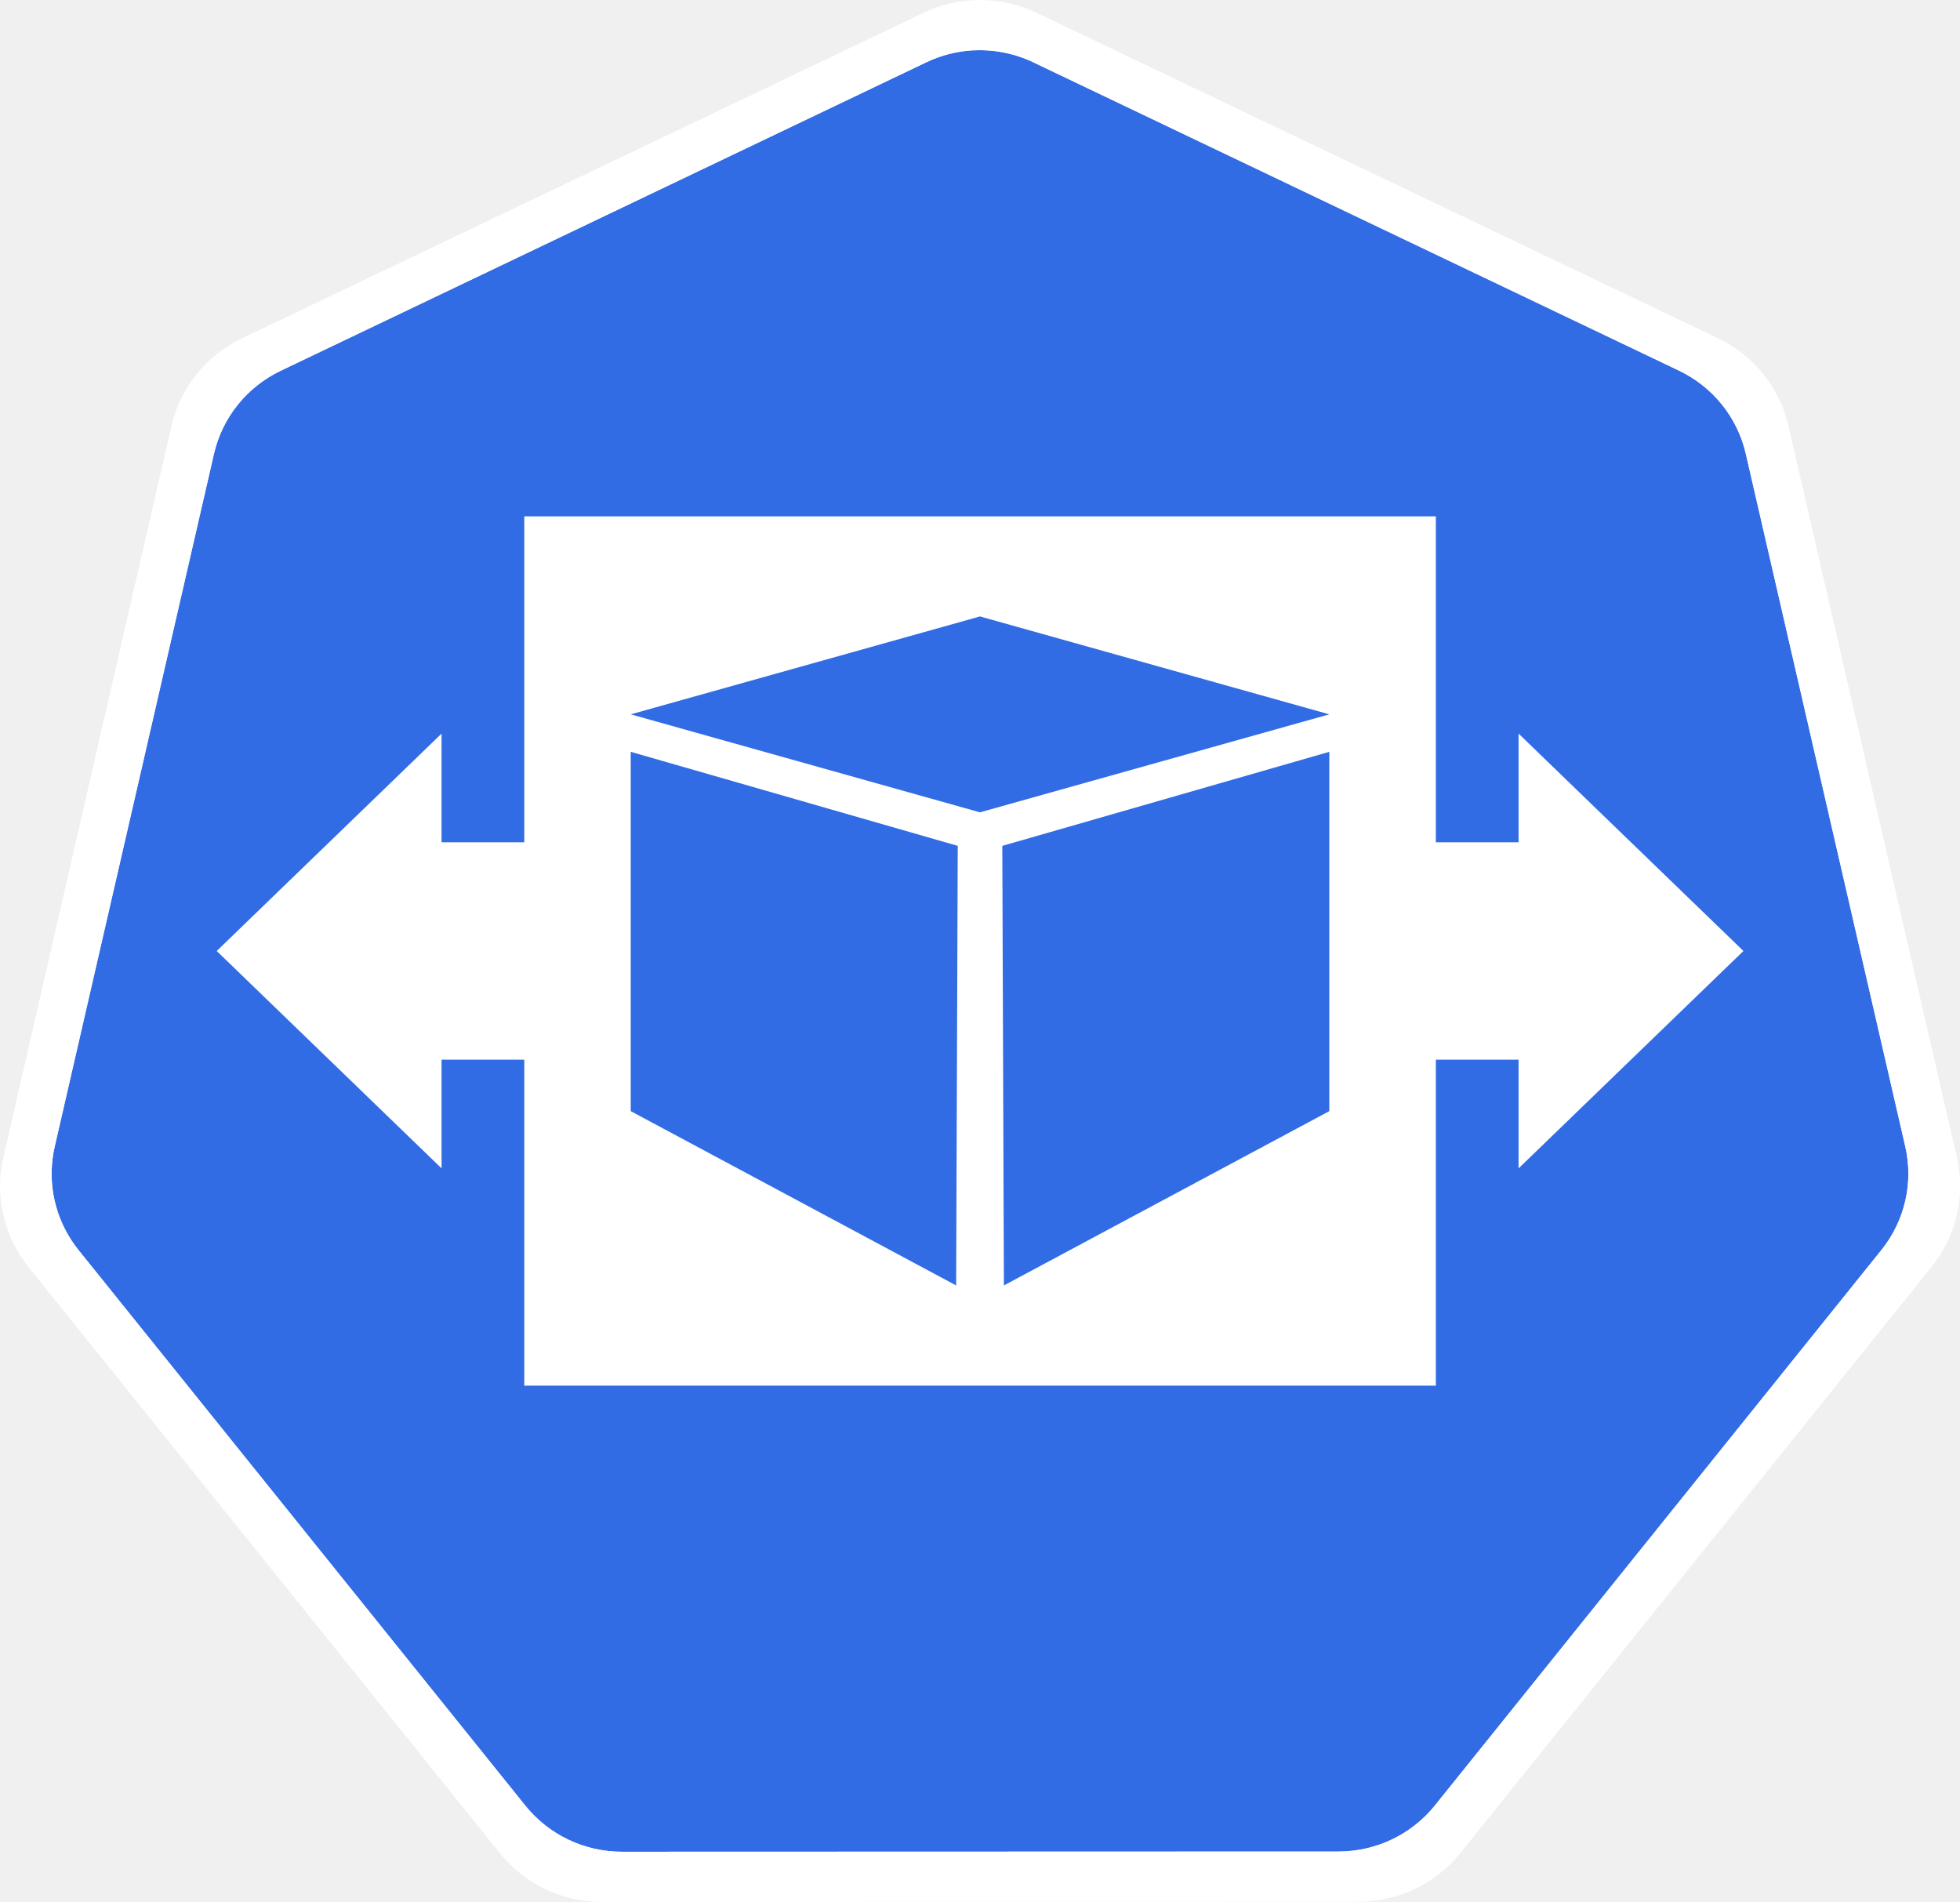
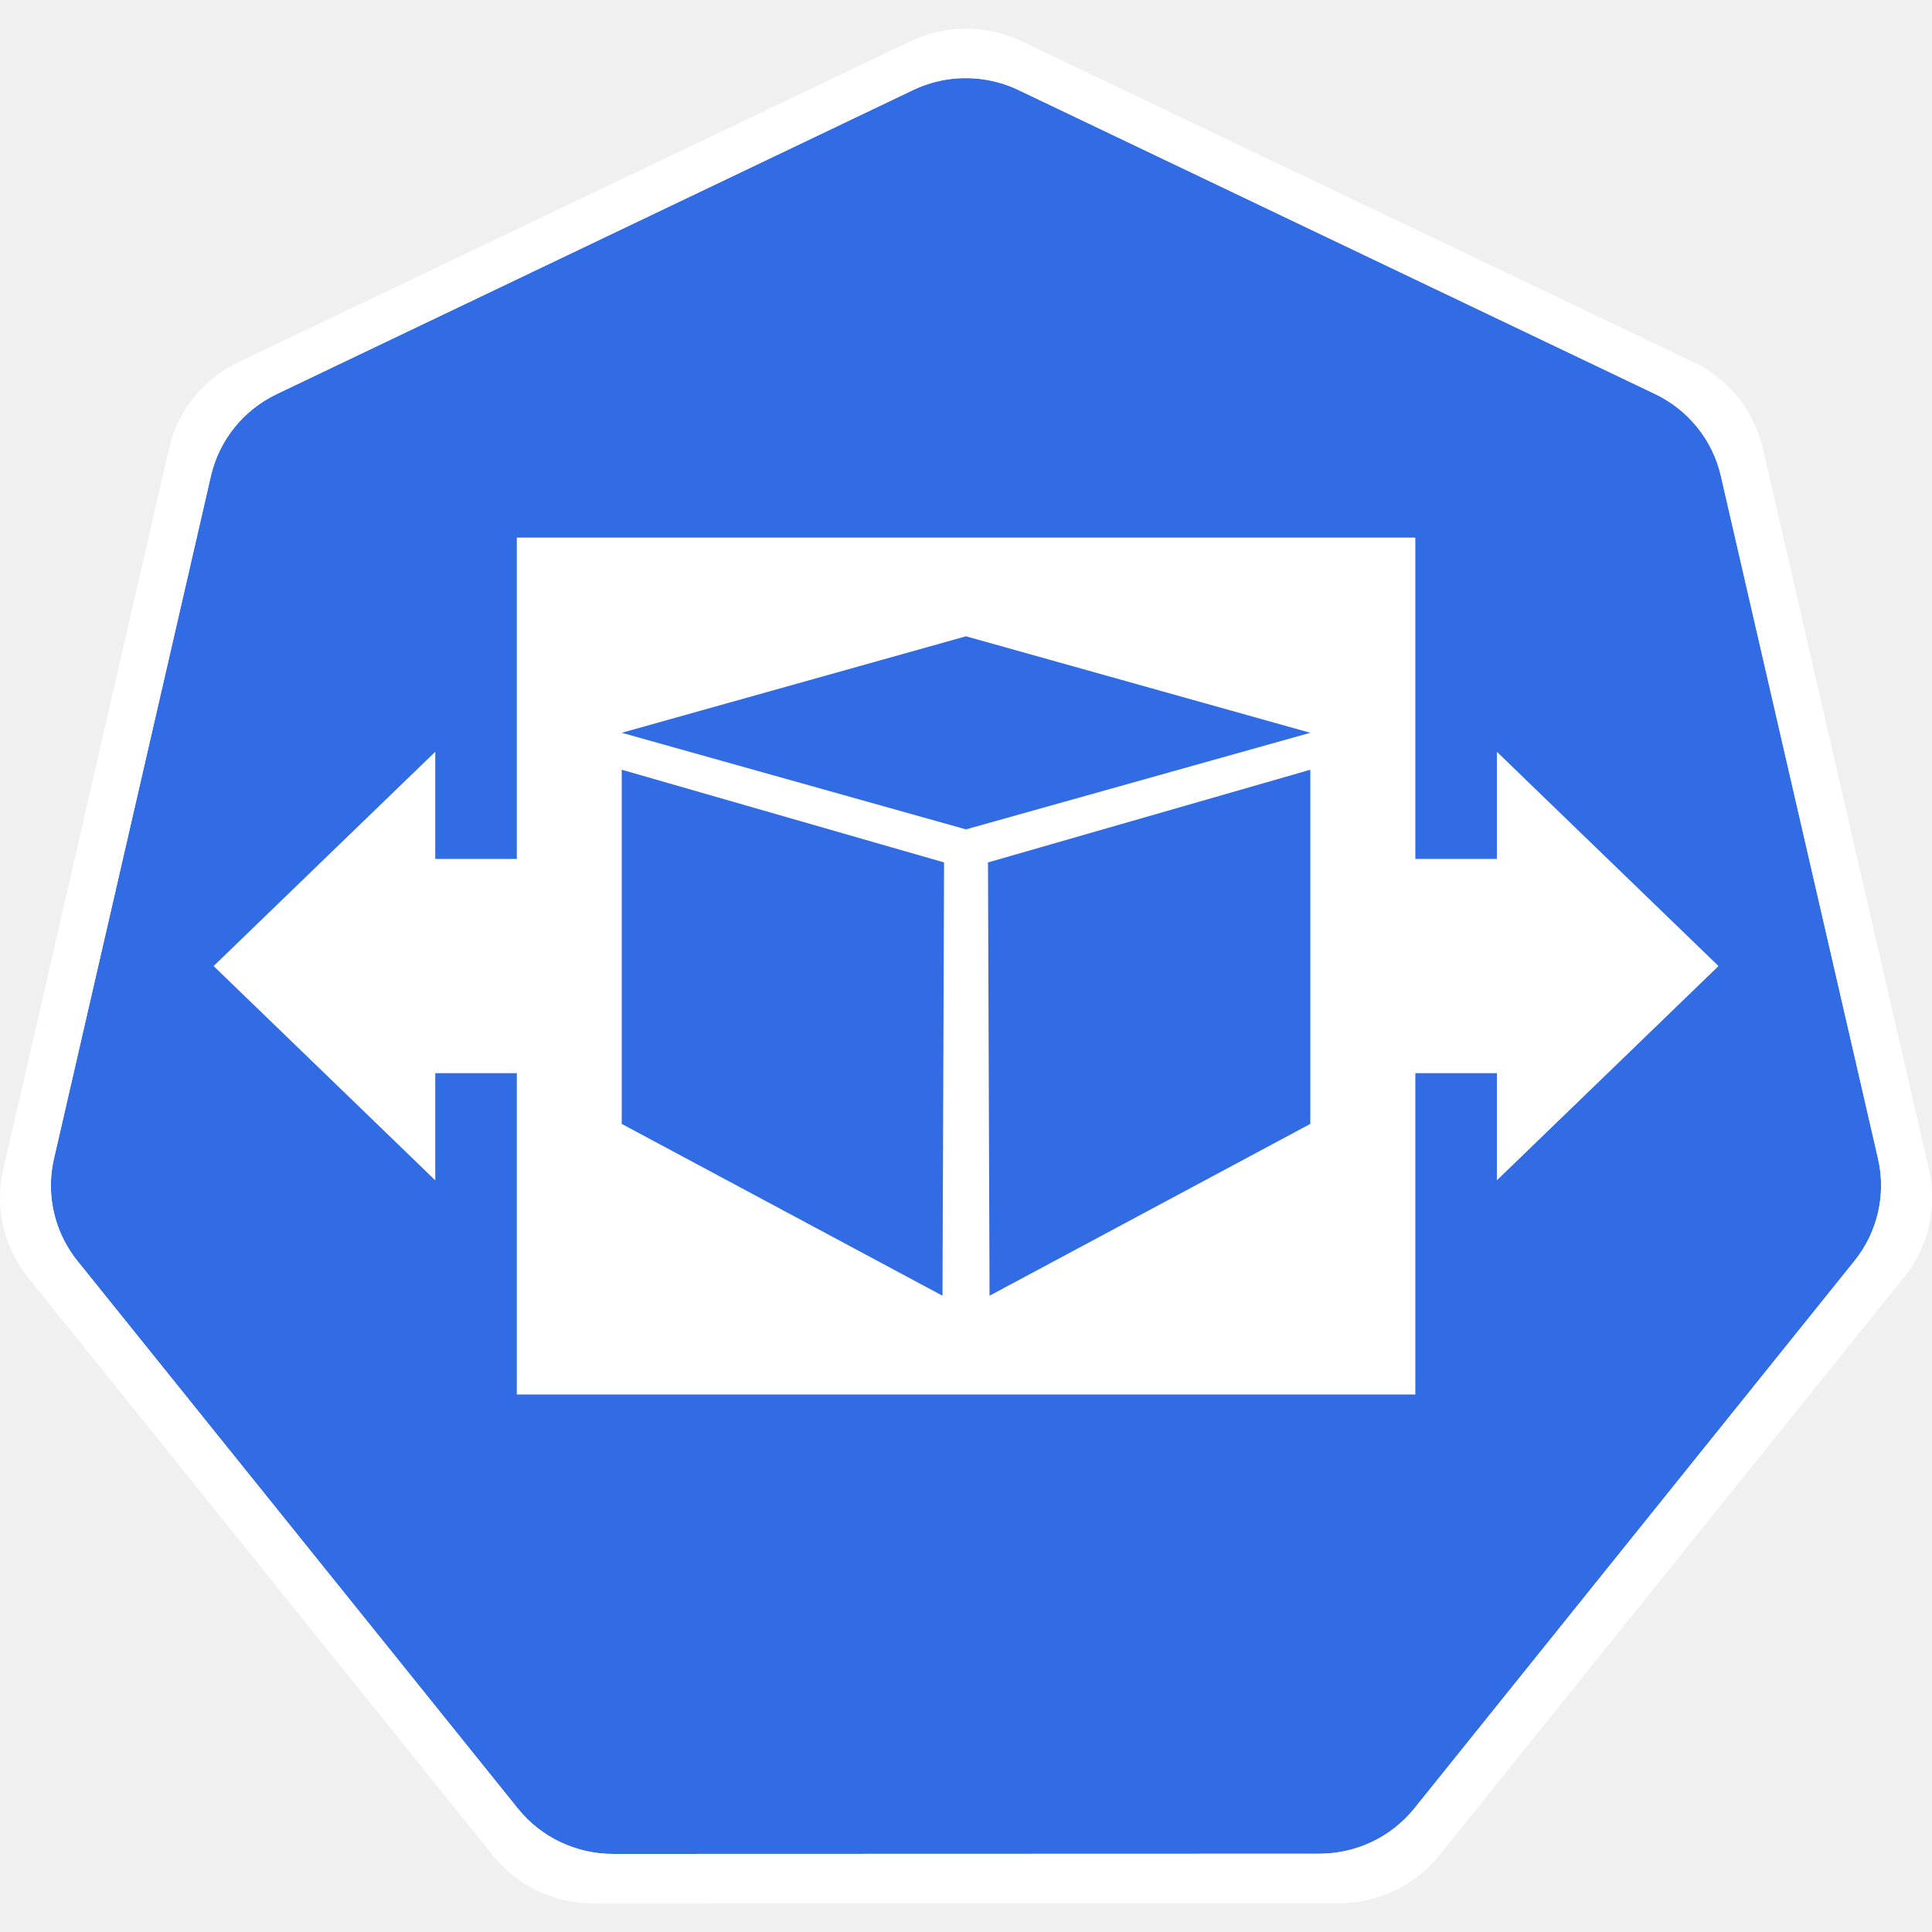
- <svg xmlns="http://www.w3.org/2000/svg" width="18.035mm" height="17.5mm" viewBox="0 0 18.035 17.5" version="1.1">
+ <svg xmlns="http://www.w3.org/2000/svg" x="0" y="0" width="20px" height="20px" viewBox="0 0 18.035 17.5" version="1.1">
  <defs />
  <g transform="translate(-0.9926264,-1.174181)">
    <g transform="matrix(1.014889,0,0,1.014889,16.90215,-2.698726)">
      <path d="m -6.849,4.272 a 1.119,1.11 0 0 0 -0.429,0.109 l -5.852,2.796 a 1.119,1.11 0 0 0 -0.606,0.753 l -1.444,6.281 a 1.119,1.11 0 0 0 0.152,0.851 1.119,1.11 0 0 0 0.064,0.088 l 4.051,5.037 a 1.119,1.11 0 0 0 0.875,0.418 l 6.496,-0.002 a 1.119,1.11 0 0 0 0.875,-0.417 L 1.382,15.149 A 1.119,1.11 0 0 0 1.598,14.21 L 0.152,7.929 A 1.119,1.11 0 0 0 -0.453,7.176 L -6.307,4.381 A 1.119,1.11 0 0 0 -6.849,4.272 Z" style="fill:#326ce5;fill-opacity:1;stroke:none;stroke-width:0;stroke-miterlimit:4;stroke-dasharray:none;stroke-opacity:1" />
      <path d="M -6.852,3.818 A 1.181,1.172 0 0 0 -7.304,3.933 l -6.179,2.951 a 1.181,1.172 0 0 0 -0.639,0.795 l -1.524,6.631 a 1.181,1.172 0 0 0 0.16,0.899 1.181,1.172 0 0 0 0.067,0.093 l 4.276,5.317 a 1.181,1.172 0 0 0 0.924,0.441 l 6.858,-0.002 a 1.181,1.172 0 0 0 0.924,-0.44 l 4.275,-5.318 a 1.181,1.172 0 0 0 0.228,-0.991 L 0.539,7.678 A 1.181,1.172 0 0 0 -0.1,6.883 L -6.279,3.932 A 1.181,1.172 0 0 0 -6.852,3.818 Z m 0.003,0.455 a 1.119,1.11 0 0 1 0.543,0.109 l 5.853,2.795 A 1.119,1.11 0 0 1 0.152,7.929 L 1.598,14.21 a 1.119,1.11 0 0 1 -0.216,0.939 l -4.049,5.037 a 1.119,1.11 0 0 1 -0.875,0.417 l -6.496,0.002 a 1.119,1.11 0 0 1 -0.875,-0.418 l -4.051,-5.037 a 1.119,1.11 0 0 1 -0.064,-0.088 1.119,1.11 0 0 1 -0.152,-0.851 l 1.444,-6.281 a 1.119,1.11 0 0 1 0.606,-0.753 l 5.852,-2.796 a 1.119,1.11 0 0 1 0.429,-0.109 z" style="color:#000000;font-style:normal;font-variant:normal;font-weight:normal;font-stretch:normal;font-size:medium;line-height:normal;font-family:Sans;-inkscape-font-specification:Sans;text-indent:0;text-align:start;text-decoration:none;text-decoration-line:none;letter-spacing:normal;word-spacing:normal;text-transform:none;writing-mode:lr-tb;direction:ltr;baseline-shift:baseline;text-anchor:start;display:inline;overflow:visible;visibility:visible;fill:#ffffff;fill-opacity:1;fill-rule:nonzero;stroke:none;stroke-width:0;stroke-miterlimit:4;stroke-dasharray:none;marker:none;enable-background:accumulate" />
    </g>
    <g transform="matrix(0.9170894,0,0,0.8866114,0.8499824,1.687155)">
      <path style="fill:#ffffff;fill-rule:evenodd;stroke:none;stroke-width:0.158;stroke-linecap:square;stroke-miterlimit:10" d="m 2.33,9.291 2.256,-2.256 0,1.128 0.83,0 0,-3.383 9.146,0 0,3.383 0.83,0 0,-1.128 2.256,2.256 -2.256,2.256 0,-1.128 -0.83,0 0,3.383 -9.146,0 0,-3.383 -0.83,0 0,1.128 z" />
      <path d="M 6.484,6.835 9.988,5.819 13.493,6.835 9.988,7.852 Z" style="fill:#326ce5;fill-opacity:1;fill-rule:evenodd;stroke:none;stroke-width:0.256;stroke-linecap:square;stroke-miterlimit:10" />
      <path d="m 6.484,7.224 0,3.729 3.265,1.809 0.016,-4.562 z" style="fill:#326ce5;fill-opacity:1;fill-rule:evenodd;stroke:none;stroke-width:0.256;stroke-linecap:square;stroke-miterlimit:10" />
      <path d="m 13.493,7.224 0,3.729 -3.265,1.809 -0.016,-4.562 z" style="fill:#326ce5;fill-opacity:1;fill-rule:evenodd;stroke:none;stroke-width:0.256;stroke-linecap:square;stroke-miterlimit:10" />
    </g>
  </g>
</svg>
